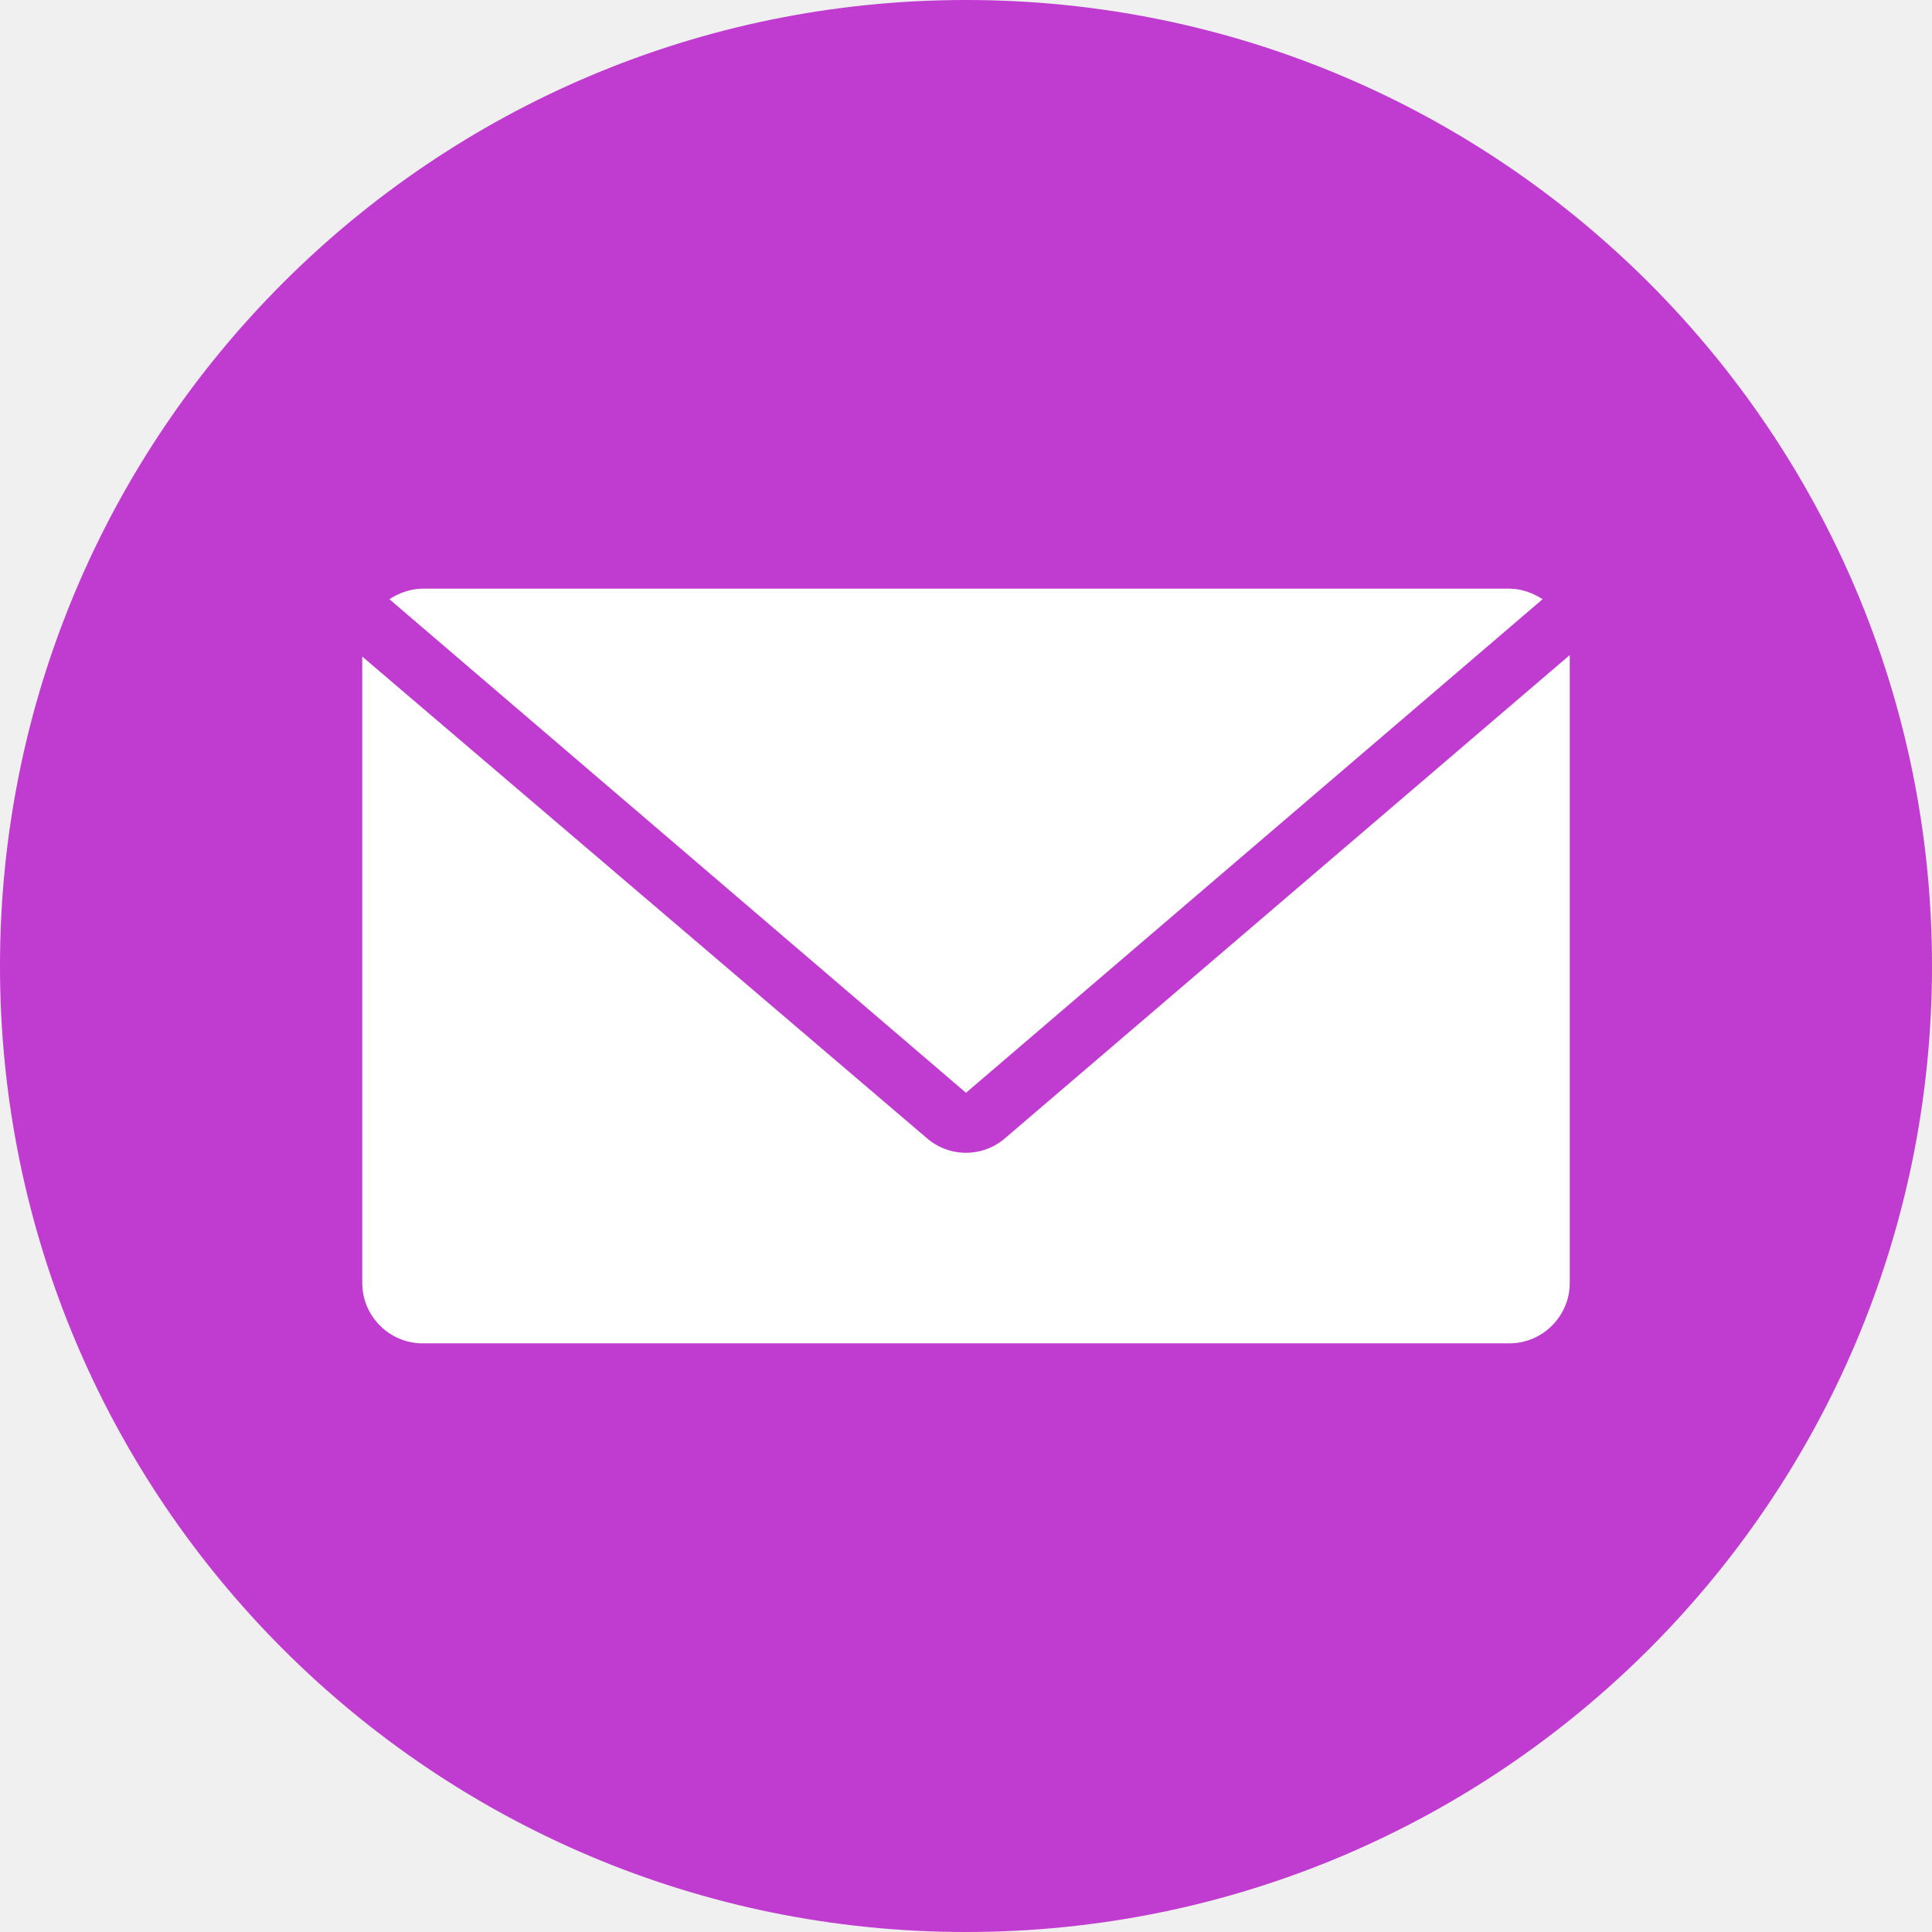
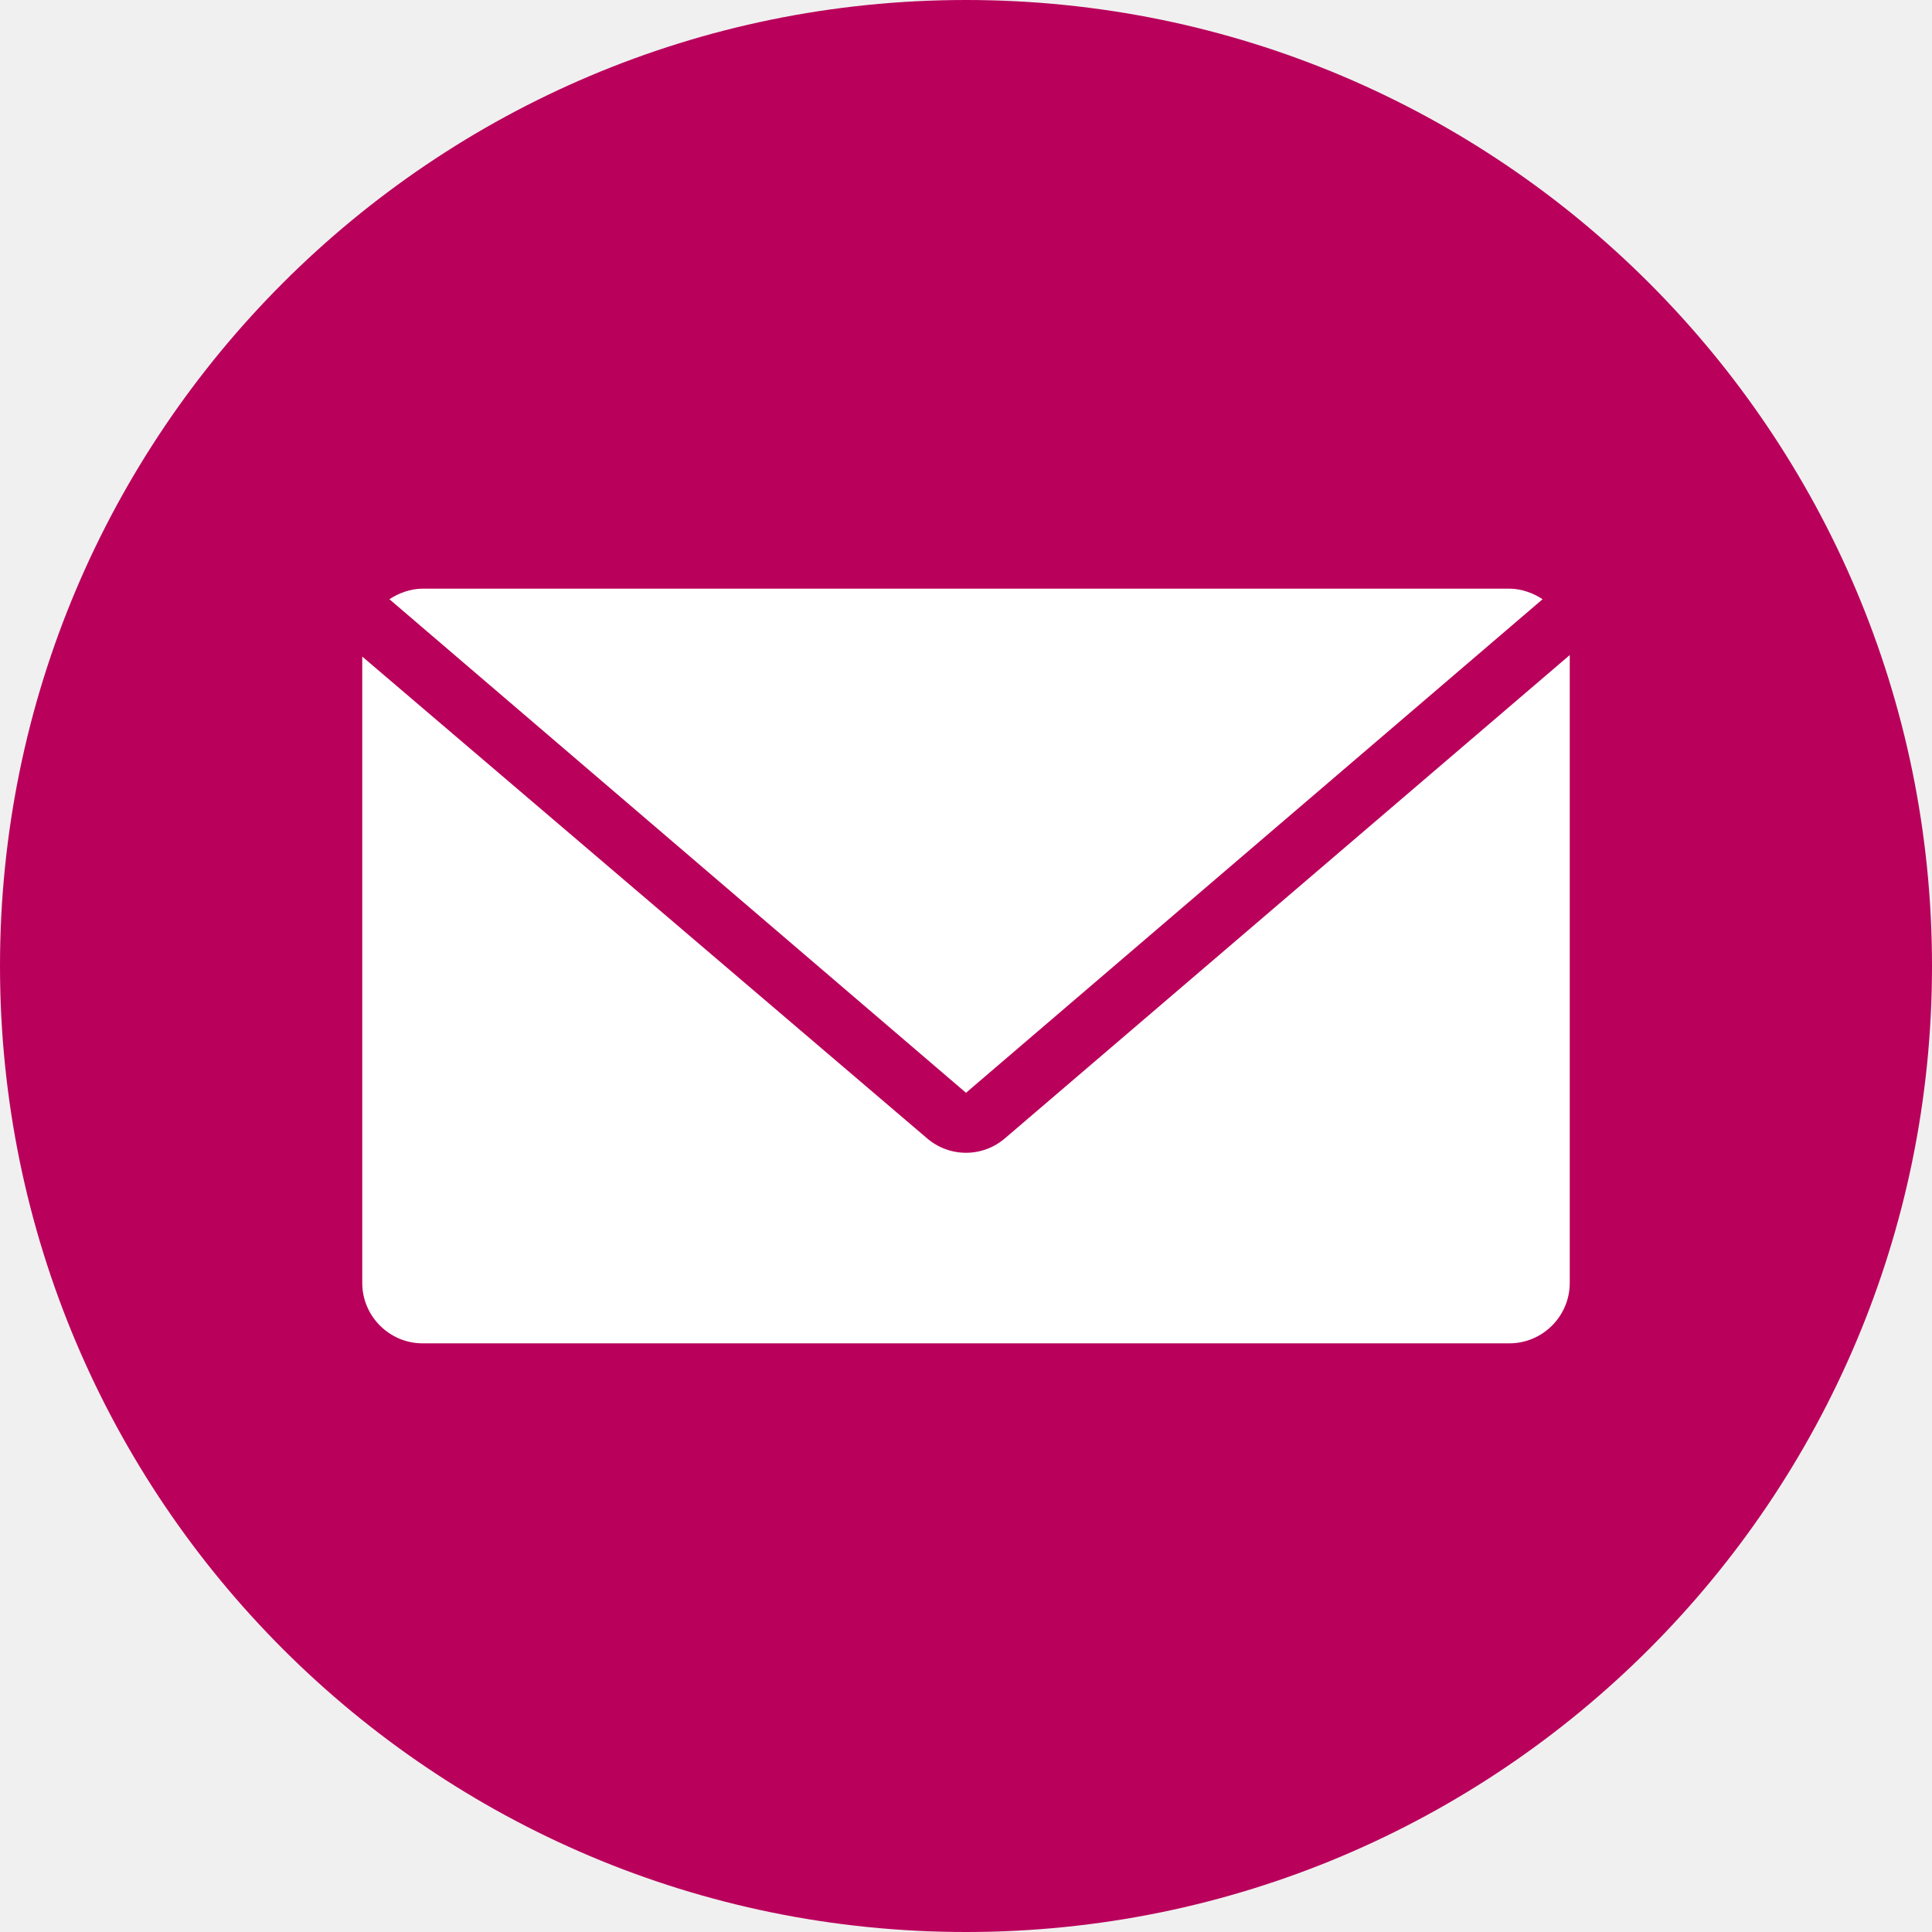
<svg xmlns="http://www.w3.org/2000/svg" width="128" height="128" viewBox="476 476 128 128">
  <g transform="translate(540 540)">
    <path vector-effect="non-scaling-stroke" d="M-540-540H540V540H-540z" fill="#fff" visibility="hidden" />
-     <circle vector-effect="non-scaling-stroke" cx="0" cy="0" r="64" fill="#c03bcf" />
+     <circle vector-effect="non-scaling-stroke" cx="0" cy="0" r="64" fill="#b9015b" />
  </g>
  <path vector-effect="non-scaling-stroke" d="M64 72.4l38.2-32.7c-.6-.4-1.4-.7-2.2-.7H28c-.8 0-1.6.3-2.2.7L64 72.4zm2.6 3c-1.5 1.3-3.7 1.3-5.2 0L24 43.5V85c0 2.2 1.8 4 4 4h72c2.2 0 4-1.8 4-4V43.4l-37.4 32z" fill="#fff" transform="translate(476 476)" />
</svg>
